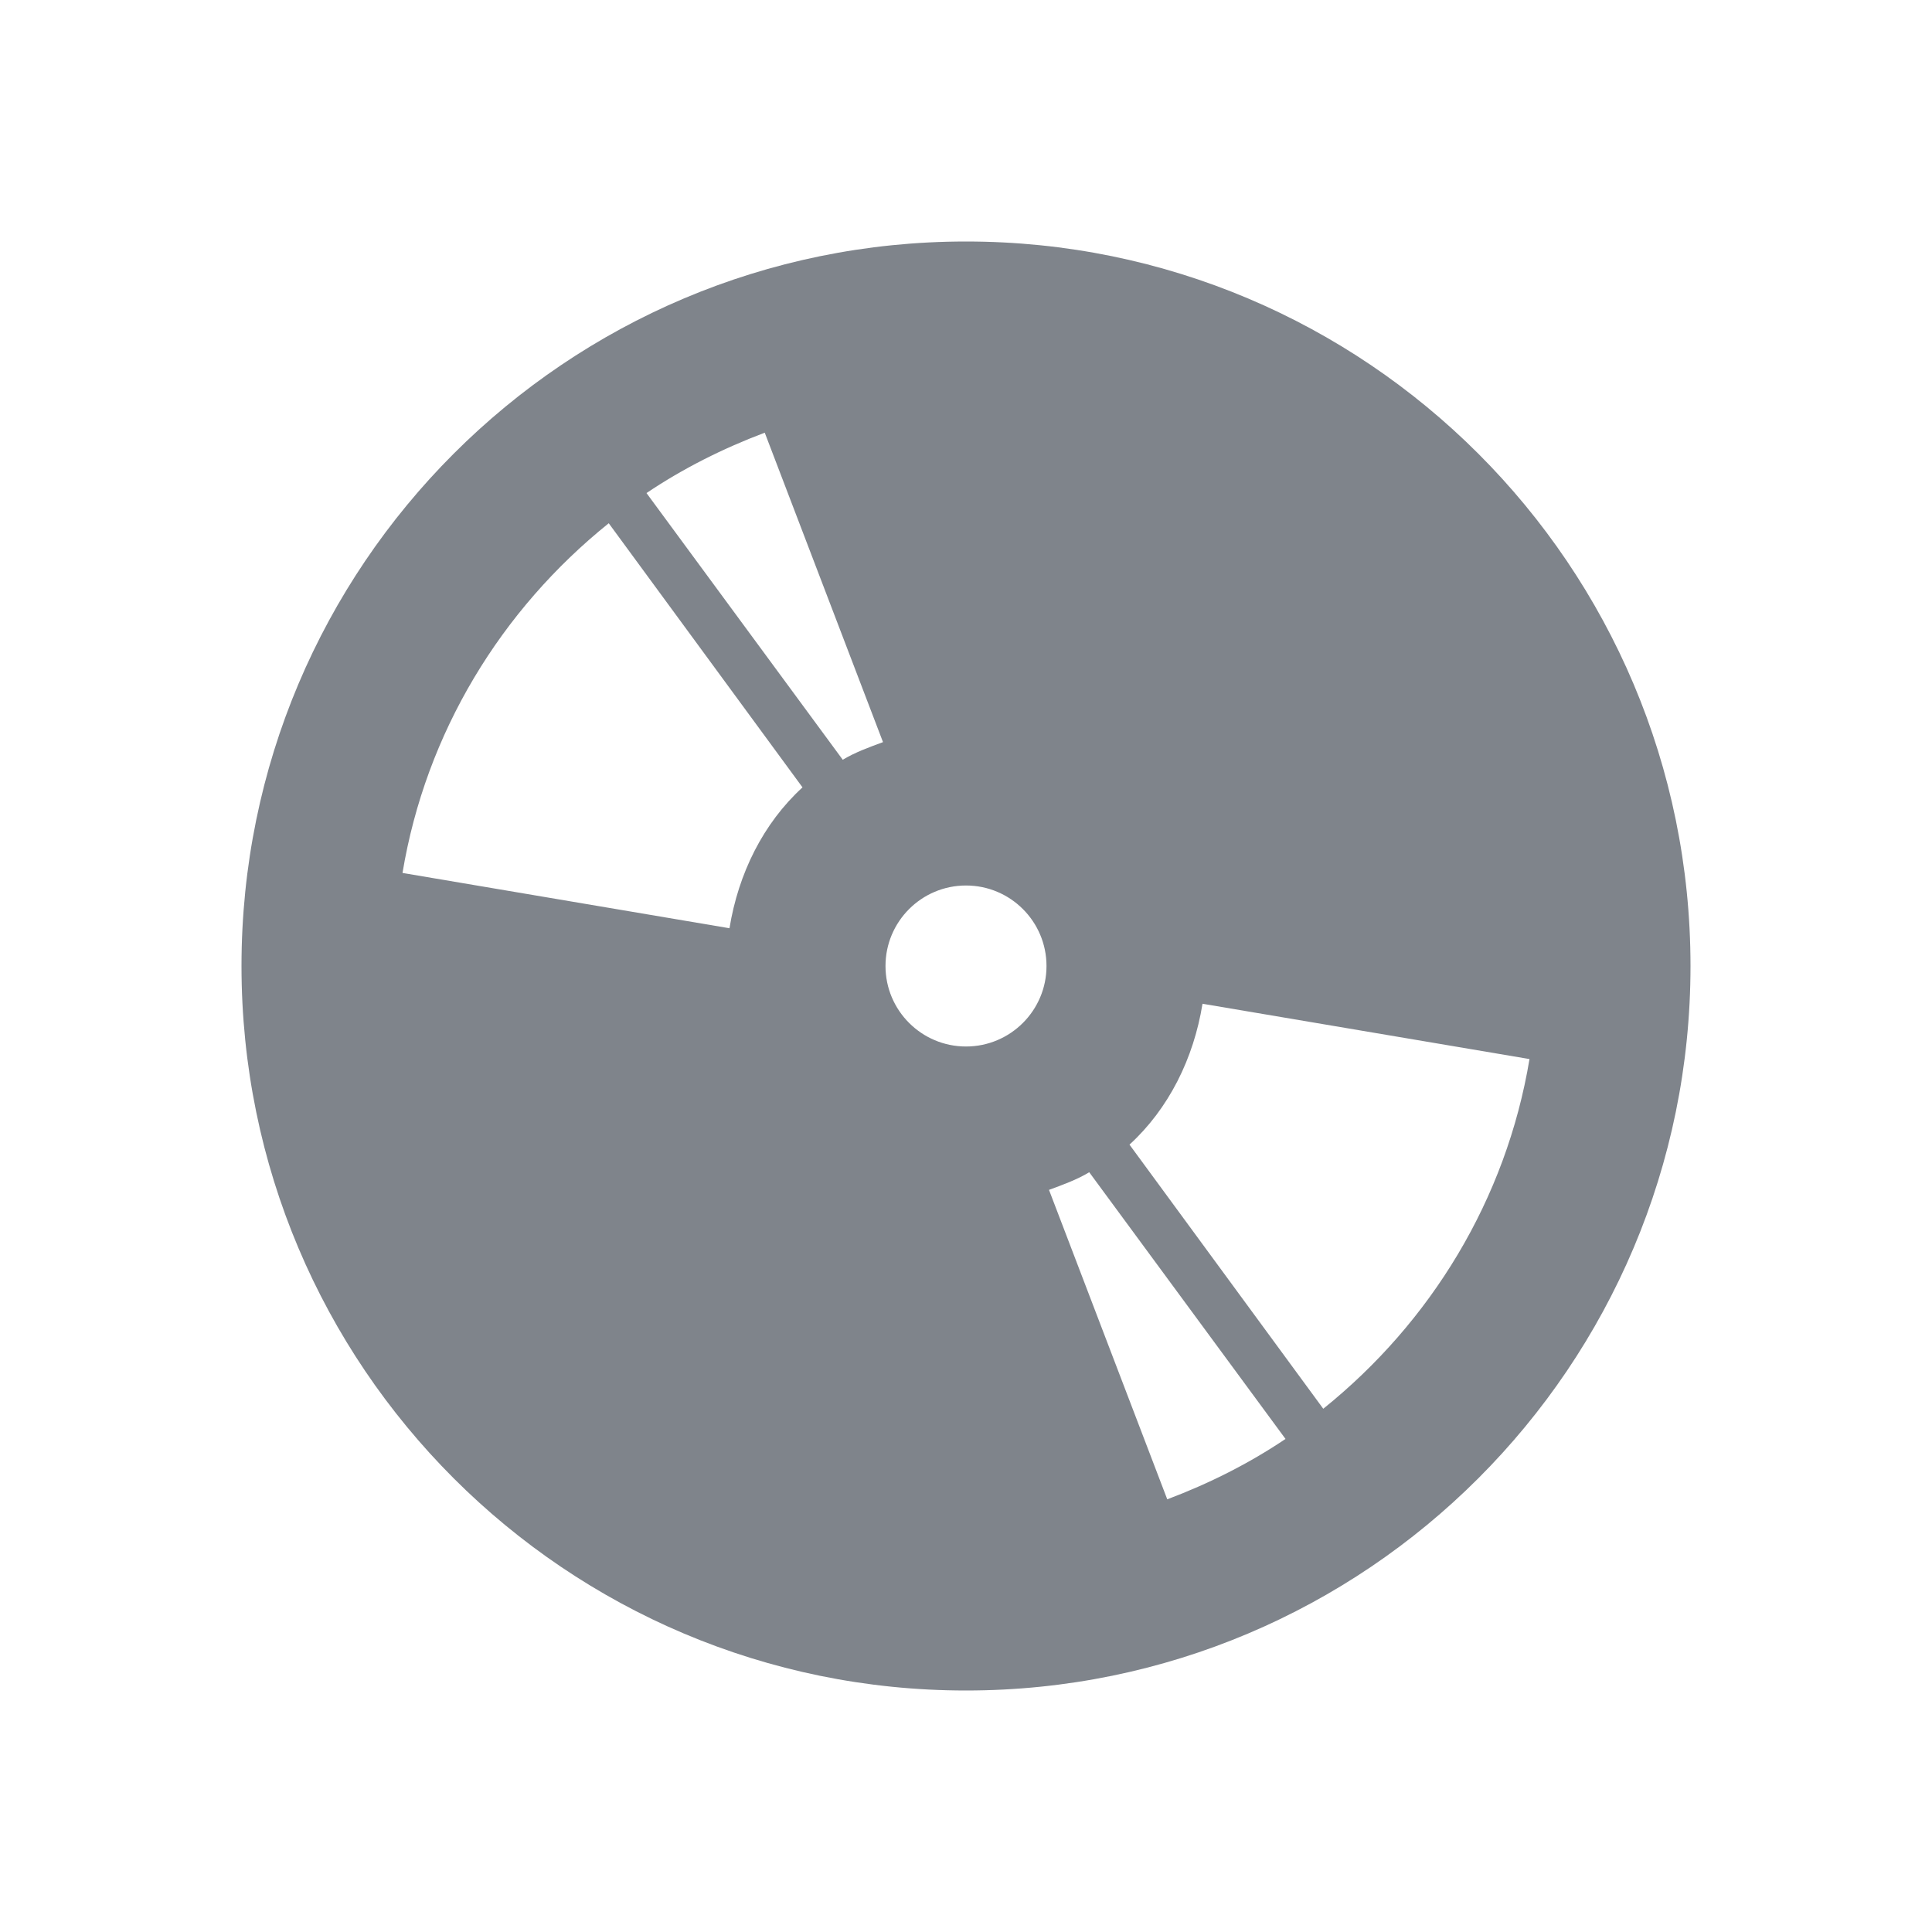
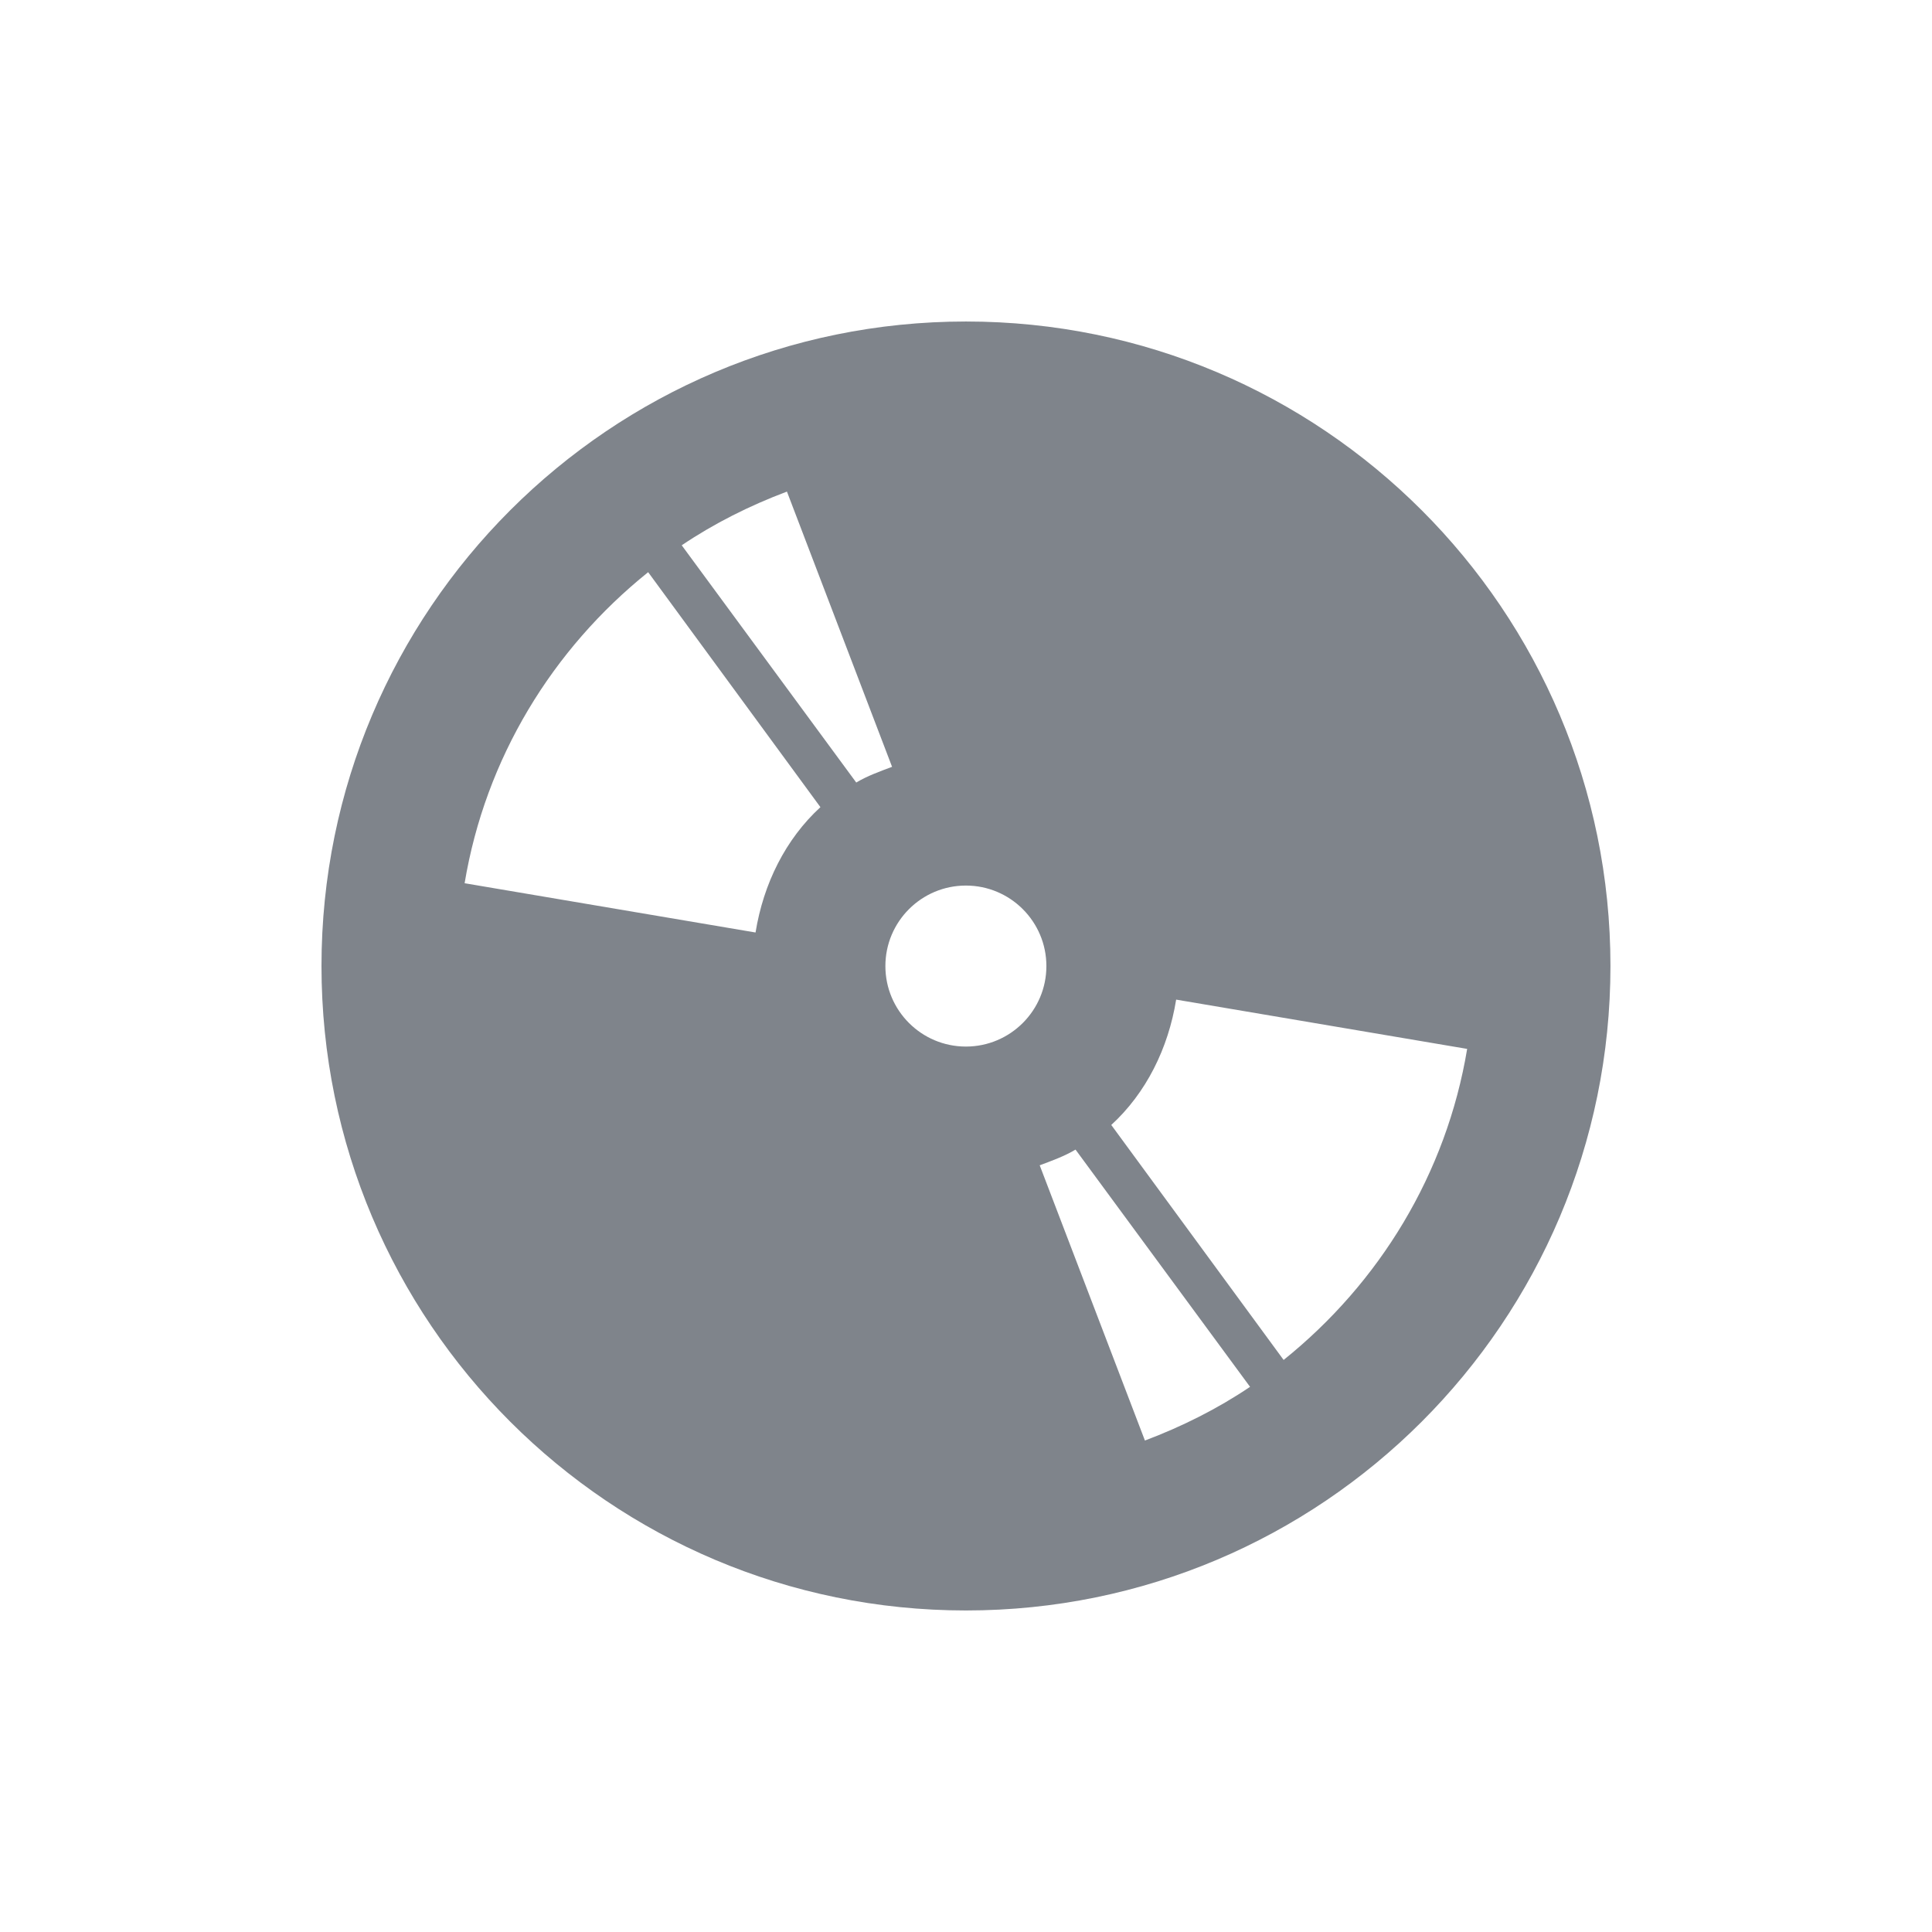
<svg xmlns="http://www.w3.org/2000/svg" width="24" height="24" id="svg13094" version="1.1">
  <defs id="defs13096" />
  <g transform="translate(9379.308,-4835.199)" id="layer1">
-     <path style="color:#000000;fill:#434a54;fill-opacity:0.676;fill-rule:nonzero;stroke:none;stroke-width:50.656;marker:none;visibility:visible;display:inline;overflow:visible;enable-background:accumulate" d="M 12 3 C 7.029 3 3 7.029 3 12 C 3 16.971 7.029 21 12 21 C 16.971 21 21 16.971 21 12 C 21 7.029 16.971 3 12 3 z M 9.5 5.375 L 10.969 9.219 C 10.798 9.282 10.623 9.345 10.469 9.438 L 8.031 6.125 C 8.483 5.821 8.977 5.572 9.5 5.375 z M 7.562 6.5 L 9.969 9.781 C 9.482 10.227 9.172 10.85 9.062 11.531 L 5 10.844 C 5.29 9.101 6.225 7.575 7.562 6.5 z M 12 11 C 12.552 11 13 11.448 13 12 C 13 12.552 12.552 13 12 13 C 11.448 13 11 12.552 11 12 C 11 11.448 11.448 11 12 11 z M 14.938 12.469 L 19 13.156 C 18.71 14.899 17.775 16.425 16.438 17.5 L 14.031 14.219 C 14.518 13.773 14.828 13.15 14.938 12.469 z M 13.531 14.562 L 15.969 17.875 C 15.517 18.179 15.023 18.428 14.5 18.625 L 13.031 14.781 C 13.202 14.718 13.377 14.655 13.531 14.562 z " transform="translate(-9379.308,4835.199)" id="path2996" />
+     <path id="path2994" d="m -9367.308,4839.193 c -4.422,0 -8.006,3.584 -8.006,8.006 0,4.422 3.584,8.006 8.006,8.006 4.422,0 8.006,-3.584 8.006,-8.006 0,-4.422 -3.584,-8.006 -8.006,-8.006 z m -2.224,2.113 1.306,3.419 c -0.152,0.057 -0.308,0.113 -0.445,0.195 l -2.168,-2.947 c 0.402,-0.271 0.842,-0.492 1.307,-0.667 z m -1.724,1.001 2.14,2.919 c -0.433,0.397 -0.708,0.951 -0.806,1.557 l -3.614,-0.612 c 0.258,-1.551 1.09,-2.908 2.28,-3.864 z m 3.947,3.893 c 0.552,0 1,0.448 1,1 0,0.552 -0.448,1 -1,1 -0.552,0 -1,-0.448 -1,-1 0,-0.552 0.448,-1 1,-1 z m 2.613,1.417 3.614,0.612 c -0.258,1.551 -1.09,2.908 -2.28,3.864 l -2.141,-2.919 c 0.433,-0.397 0.708,-0.951 0.806,-1.557 z m -1.251,1.863 2.168,2.947 c -0.402,0.271 -0.842,0.492 -1.306,0.667 l -1.307,-3.419 c 0.152,-0.057 0.308,-0.113 0.445,-0.195 z" style="color:#000000;fill:#434a54;fill-opacity:0.676;fill-rule:nonzero;stroke:none;stroke-width:50.656;marker:none;visibility:visible;display:inline;overflow:visible;enable-background:accumulate" />
  </g>
</svg>
